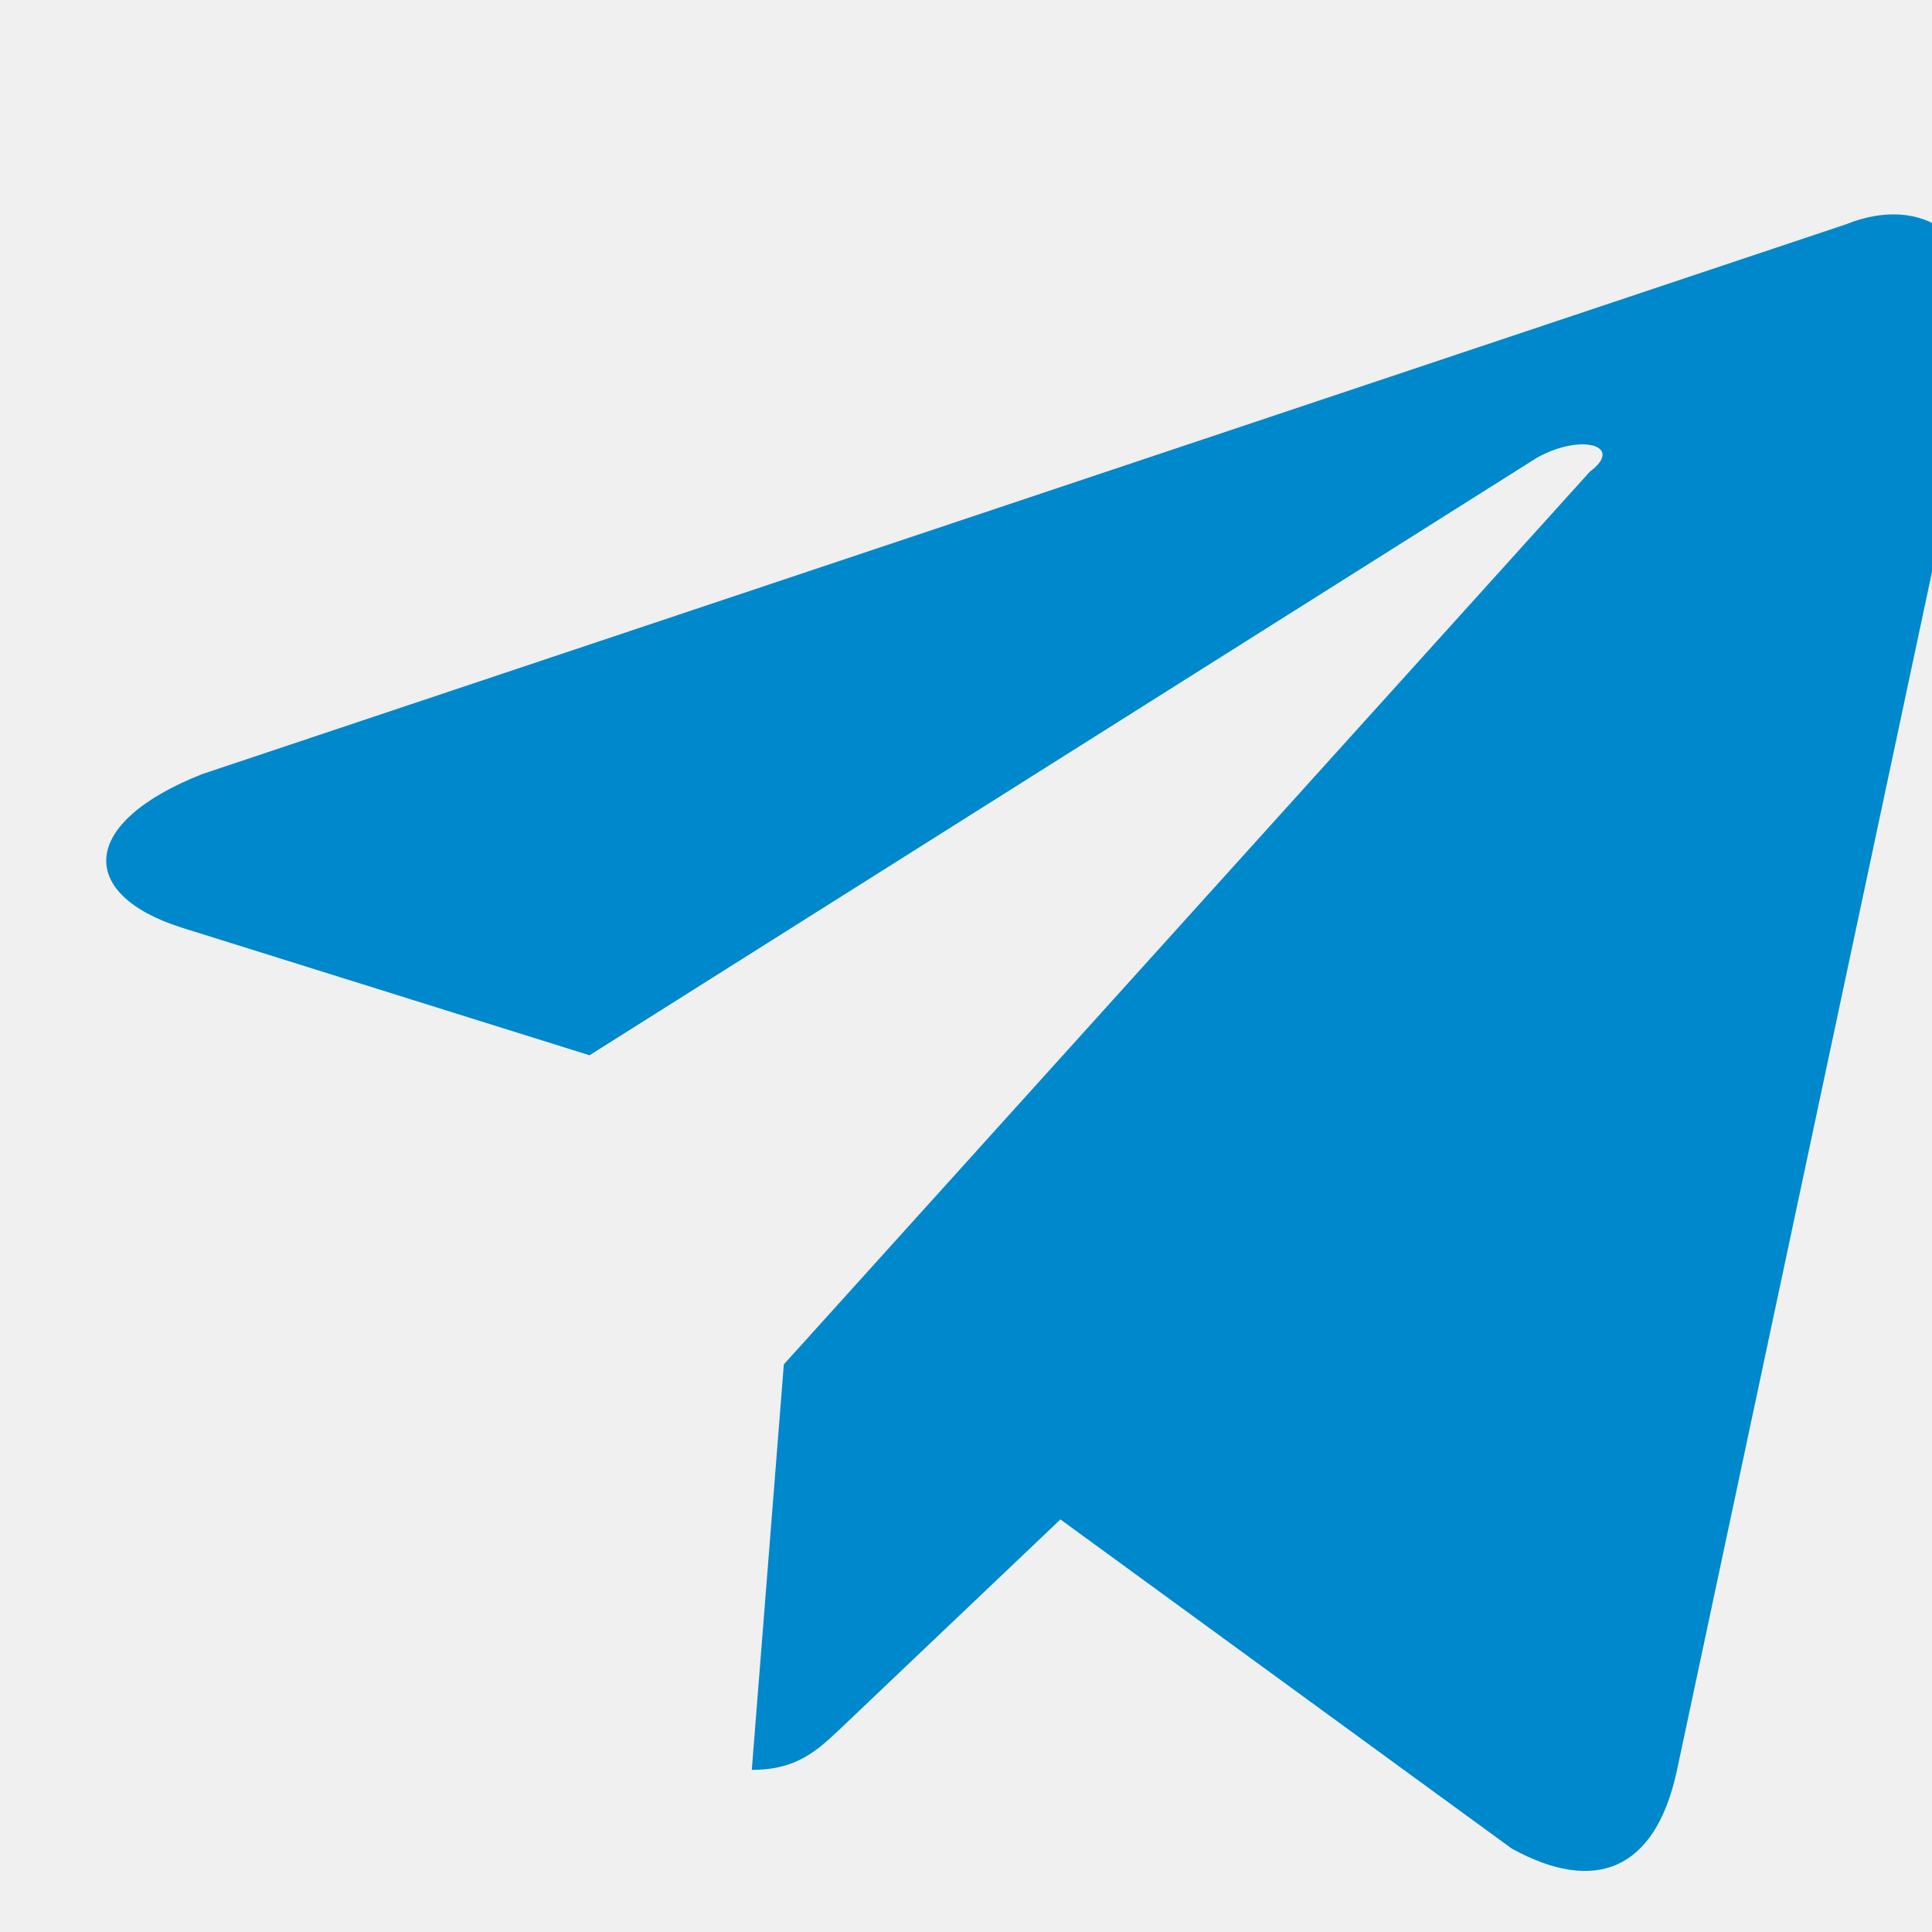
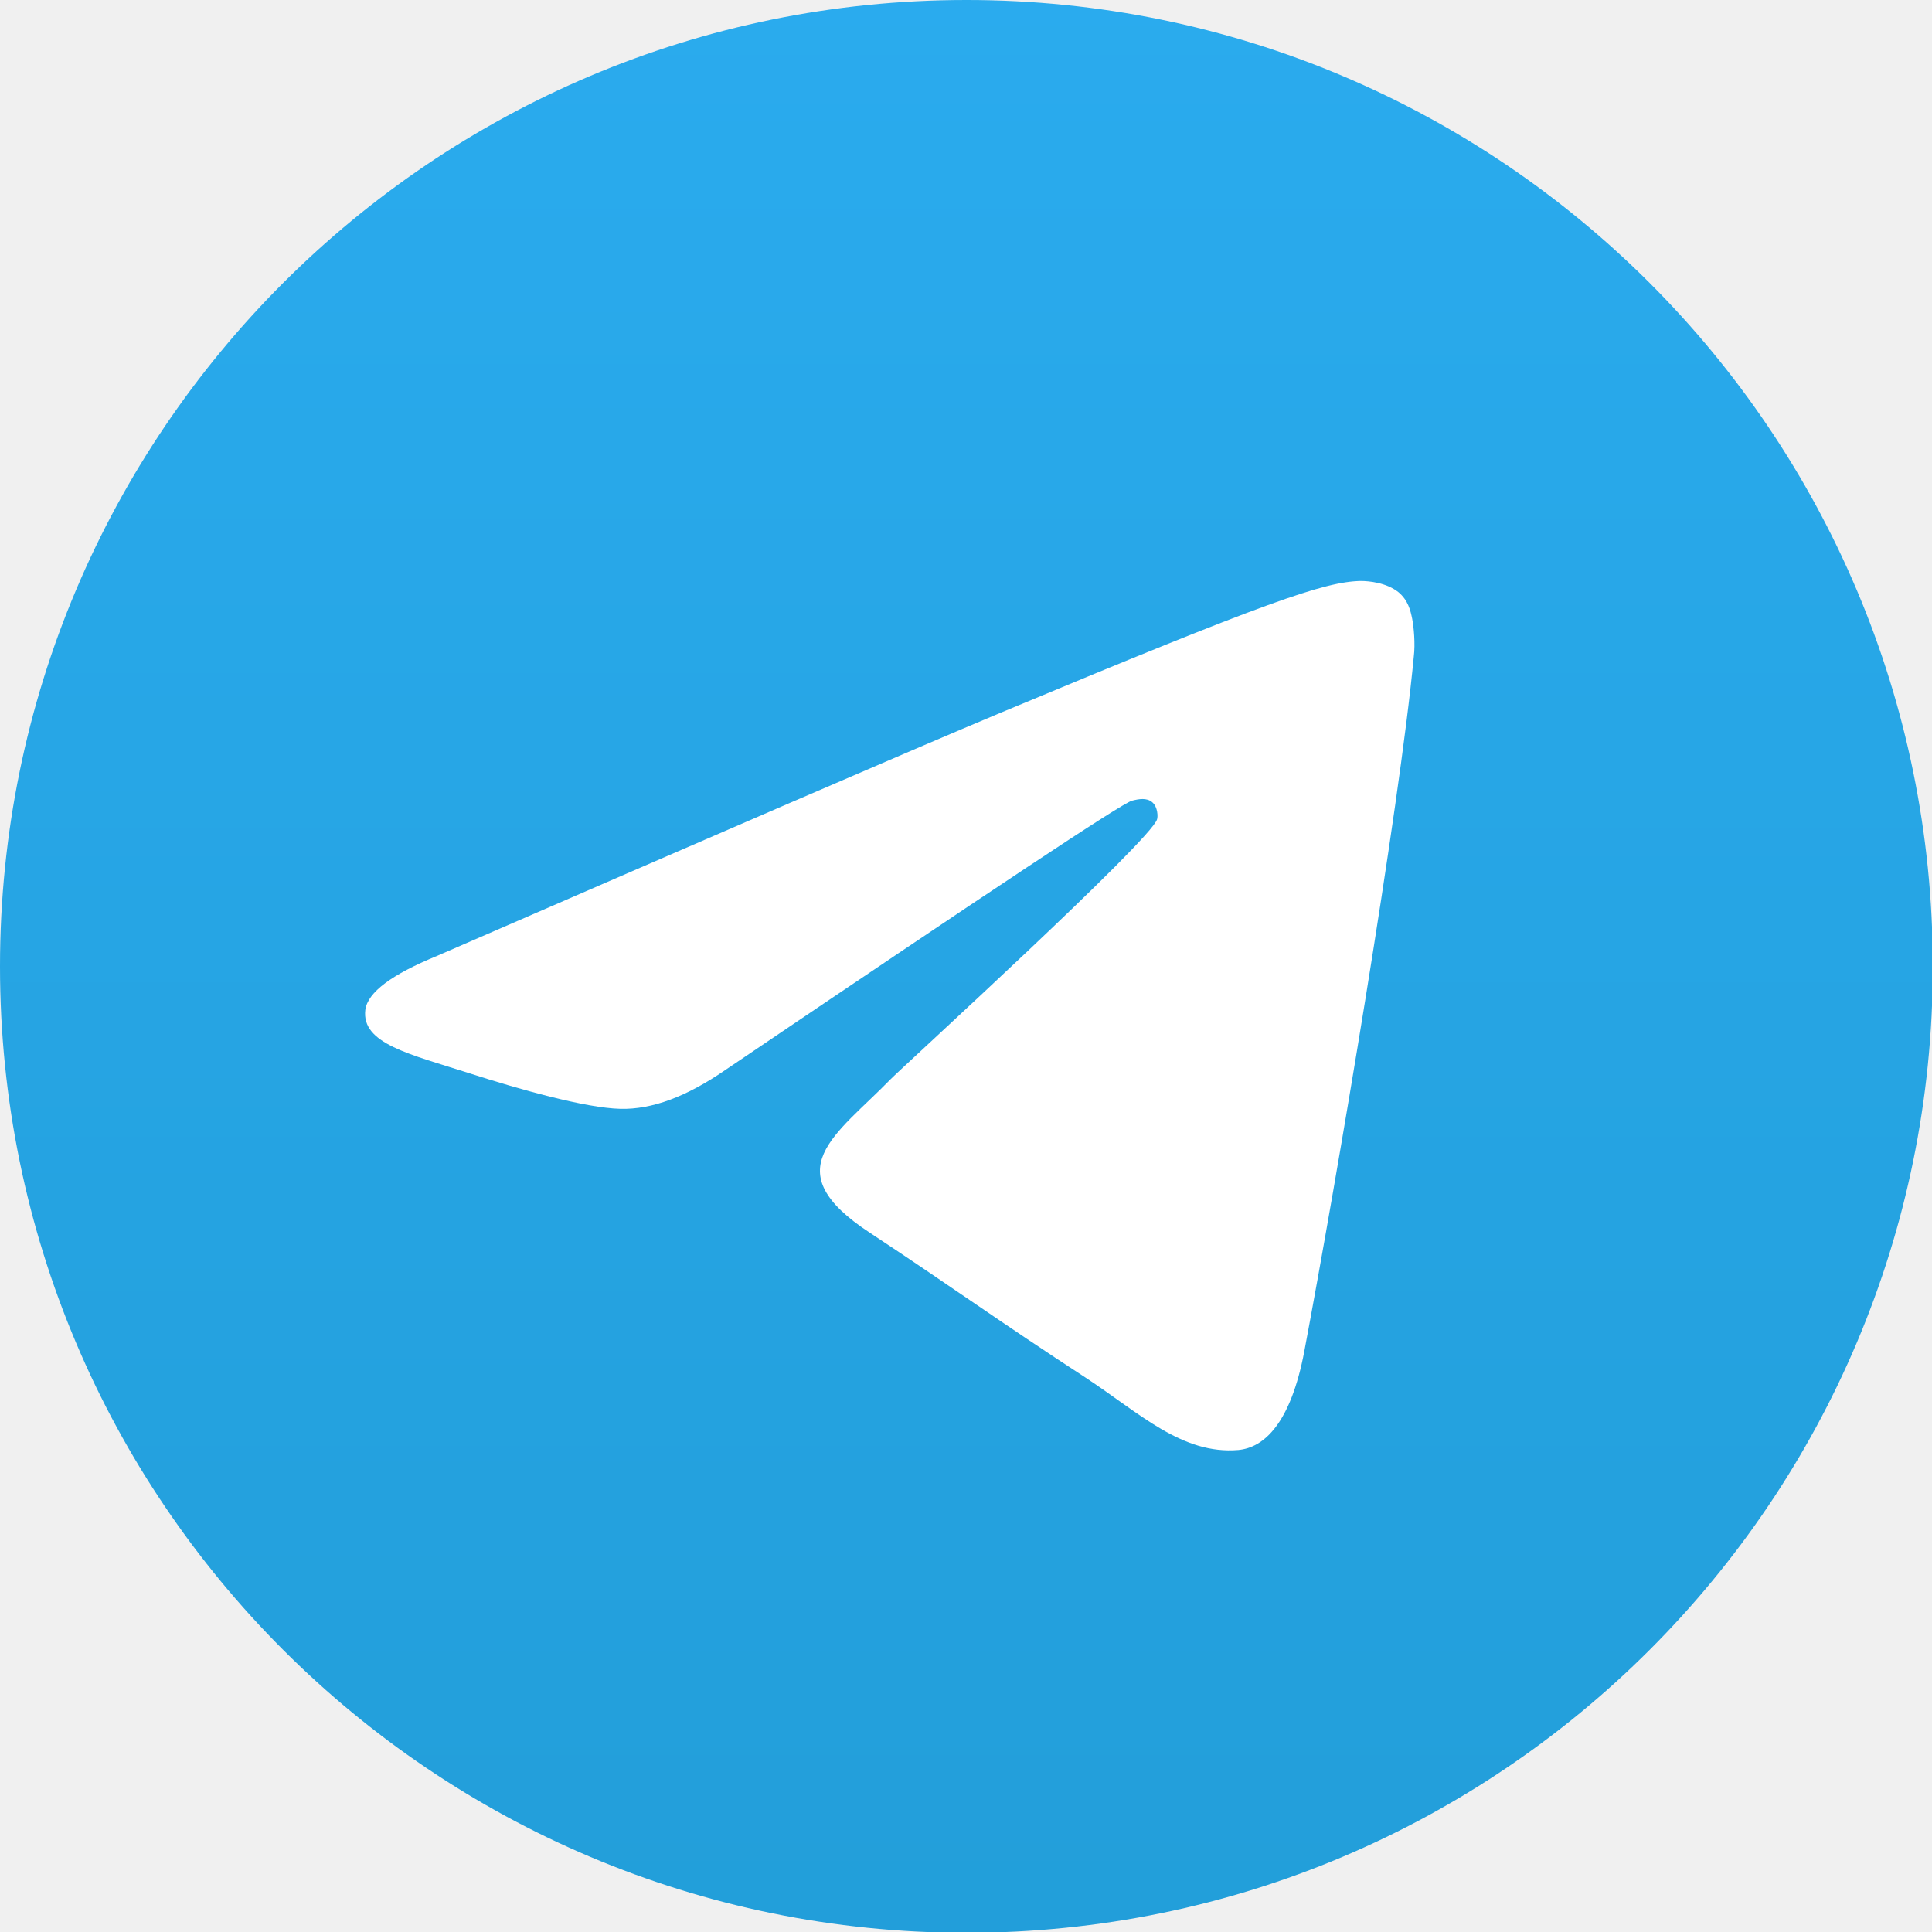
- <svg xmlns="http://www.w3.org/2000/svg" viewBox="0 0 24 24" fill="#0088cc">
-   <path d="M9.737 16.949l-.398 5.037c.569 0 .817-.244 1.128-.538l2.706-2.573 5.607 4.089c1.033.568 1.776.27 2.046-.946l3.707-17.419c.339-1.598-.581-2.225-1.603-1.812L2.512 9.616c-1.546.612-1.539 1.495-.266 1.904l5.077 1.589 11.771-7.424c.559-.31 1.085-.144.657.173z" />
+ <svg xmlns="http://www.w3.org/2000/svg" viewBox="0 0 240.1 240.1">
+   <linearGradient id="Oval_1_" gradientUnits="userSpaceOnUse" x1="-838.041" y1="660.581" x2="-838.041" y2="660.343" gradientTransform="matrix(1000 0 0 -1000 838161 660581)">
+     <stop offset="0" style="stop-color:#2AABEE" />
+     <stop offset="1" style="stop-color:#229ED9" />
+   </linearGradient>
+   <circle fill-rule="evenodd" clip-rule="evenodd" fill="url(#Oval_1_)" cx="120.1" cy="120.1" r="120.1" />
+   <path fill-rule="evenodd" clip-rule="evenodd" fill="#FFFFFF" d="M54.3,118.8c35-15.2,58.3-25.3,70-30.2 c33.3-13.9,40.3-16.3,44.8-16.4c1,0,3.2,0.2,4.7,1.4c1.2,1,1.5,2.3,1.7,3.3s0.4,3.1,0.2,4.7c-1.8,19-9.6,65.1-13.6,86.3 c-1.7,9-5,12-8.2,12.3c-7,0.6-12.3-4.6-19-9c-10.6-6.9-16.5-11.2-26.8-18c-11.9-7.8-4.2-12.1,2.6-19.1c1.8-1.8,32.5-29.8,33.1-32.3 c0.1-0.3,0.1-1.5-0.6-2.1c-0.7-0.6-1.7-0.4-2.5-0.2c-1.1,0.2-17.9,11.4-50.6,33.5c-4.8,3.3-9.1,4.9-13,4.8 c-4.3-0.1-12.5-2.4-18.7-4.4c-7.5-2.4-13.5-3.7-13-7.9C45.7,123.3,48.7,121.1,54.3,118.8z" />
</svg>
